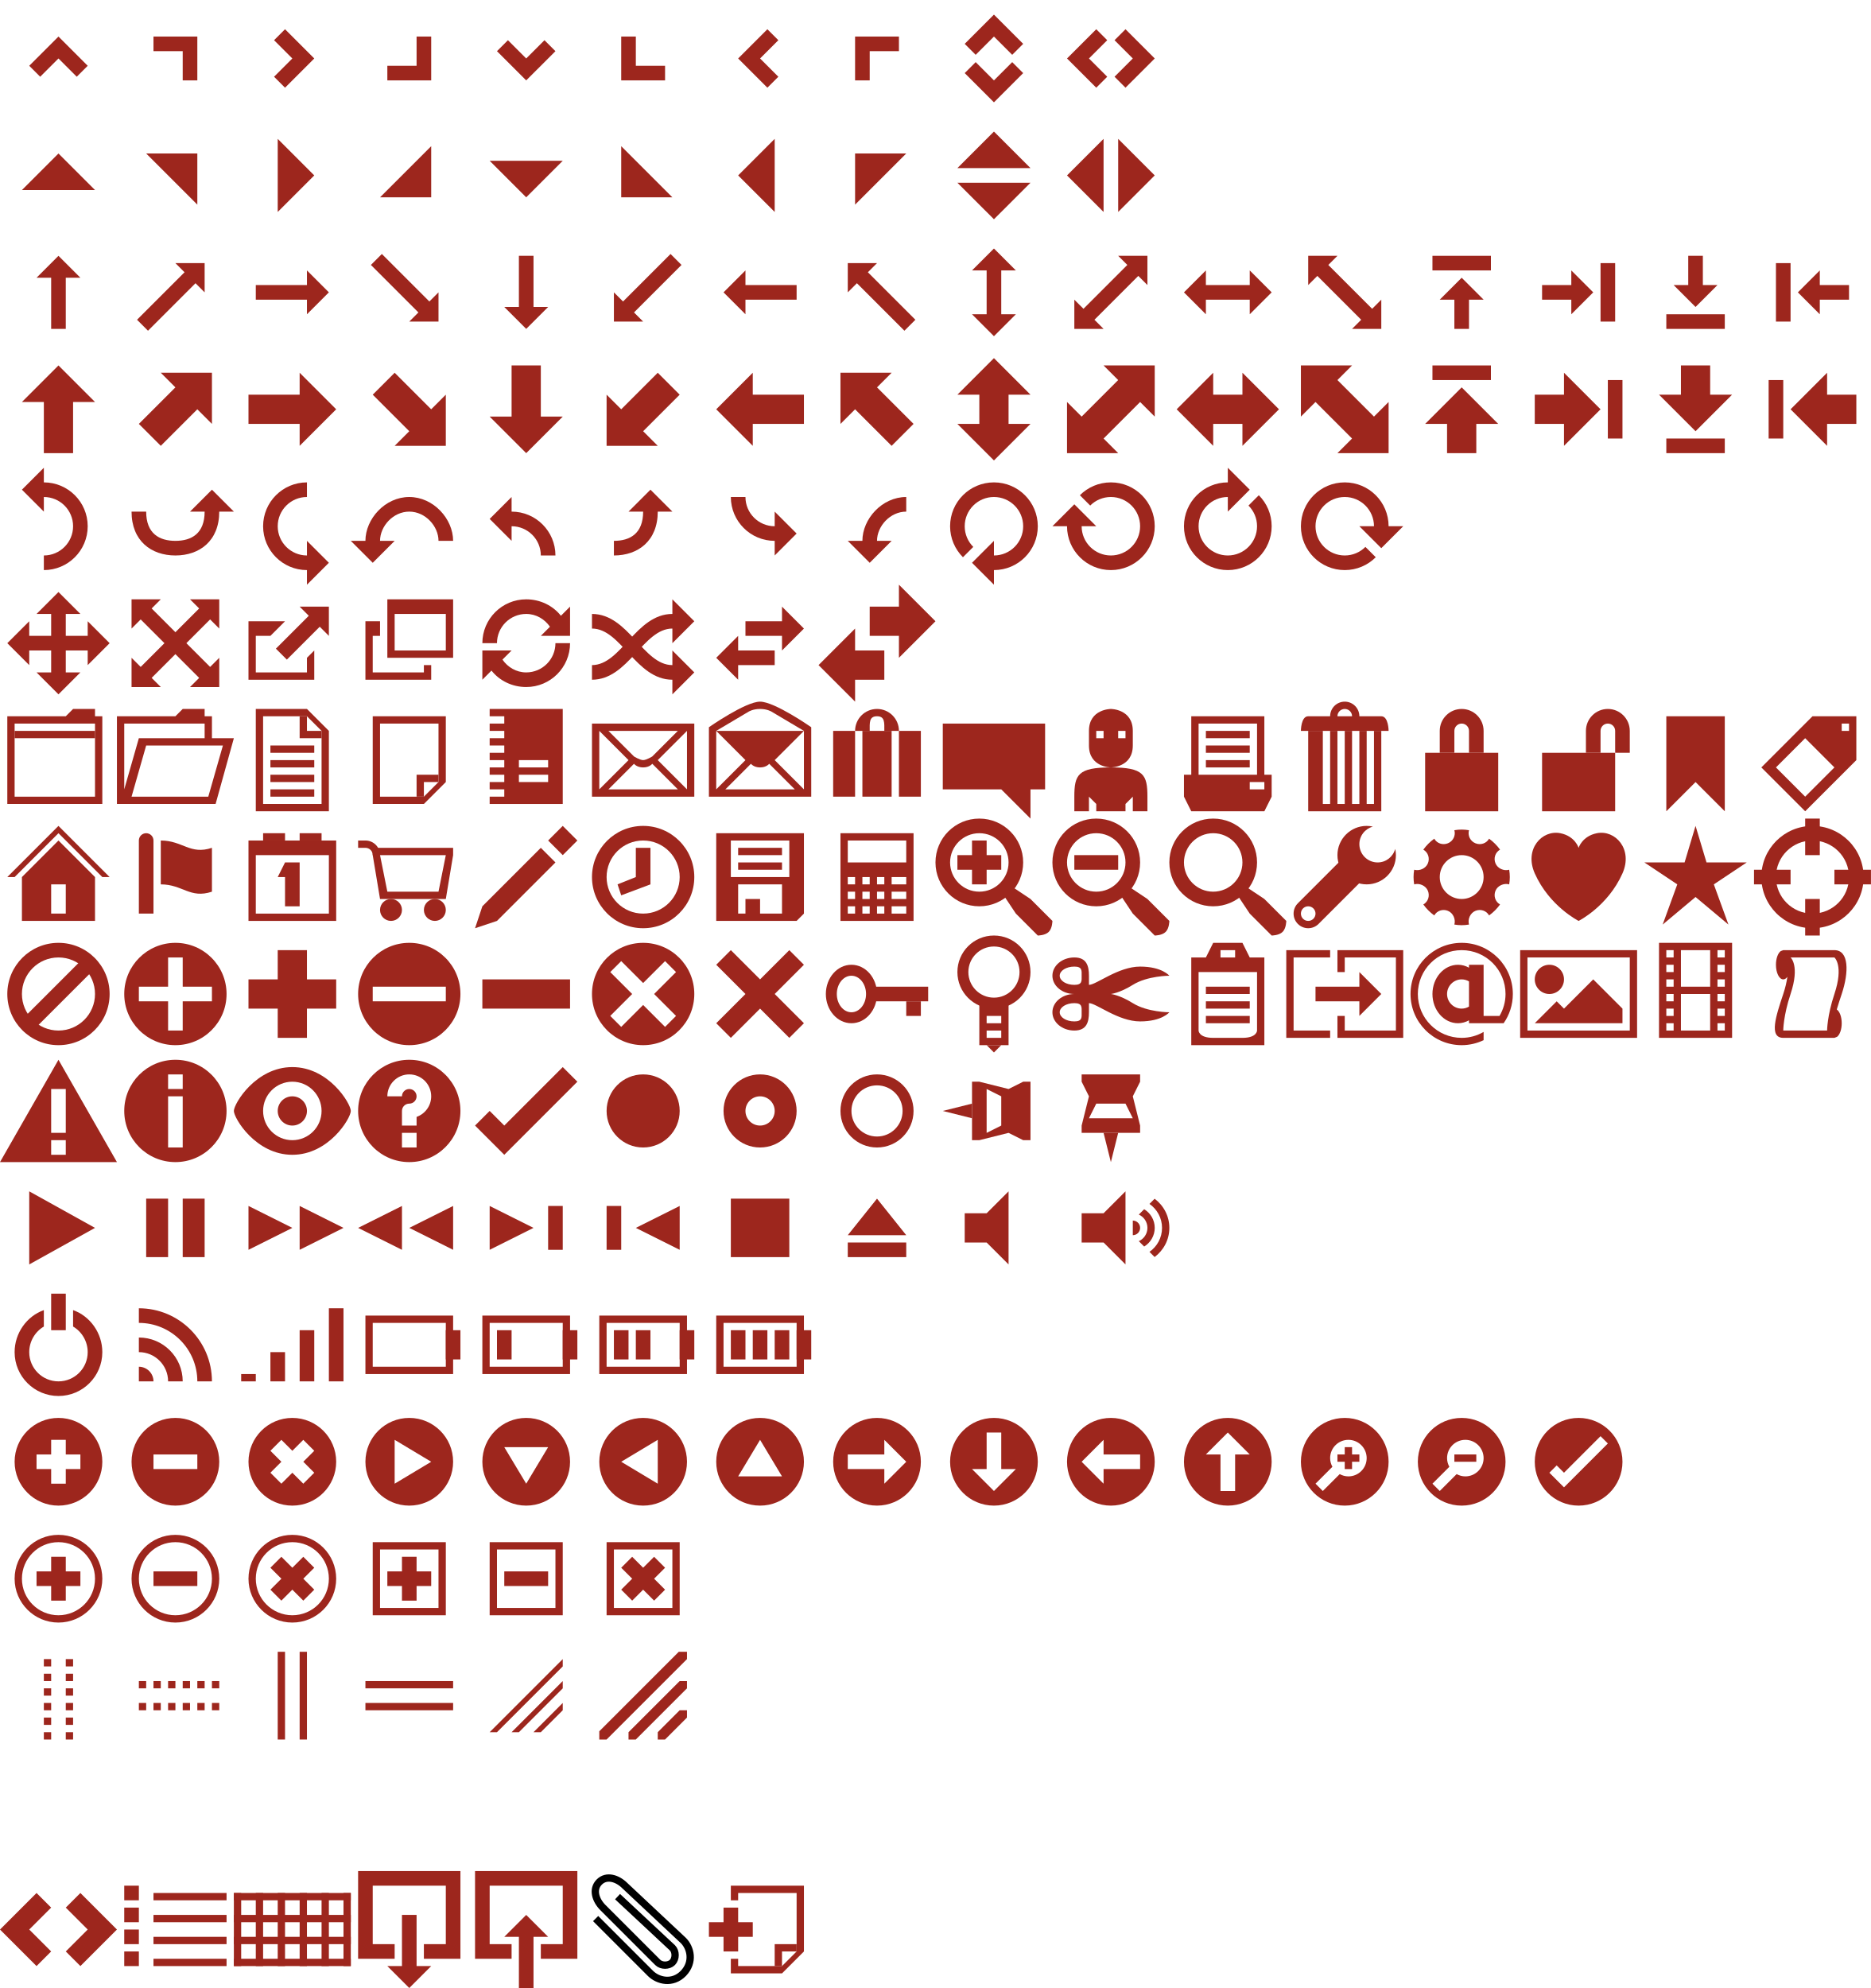
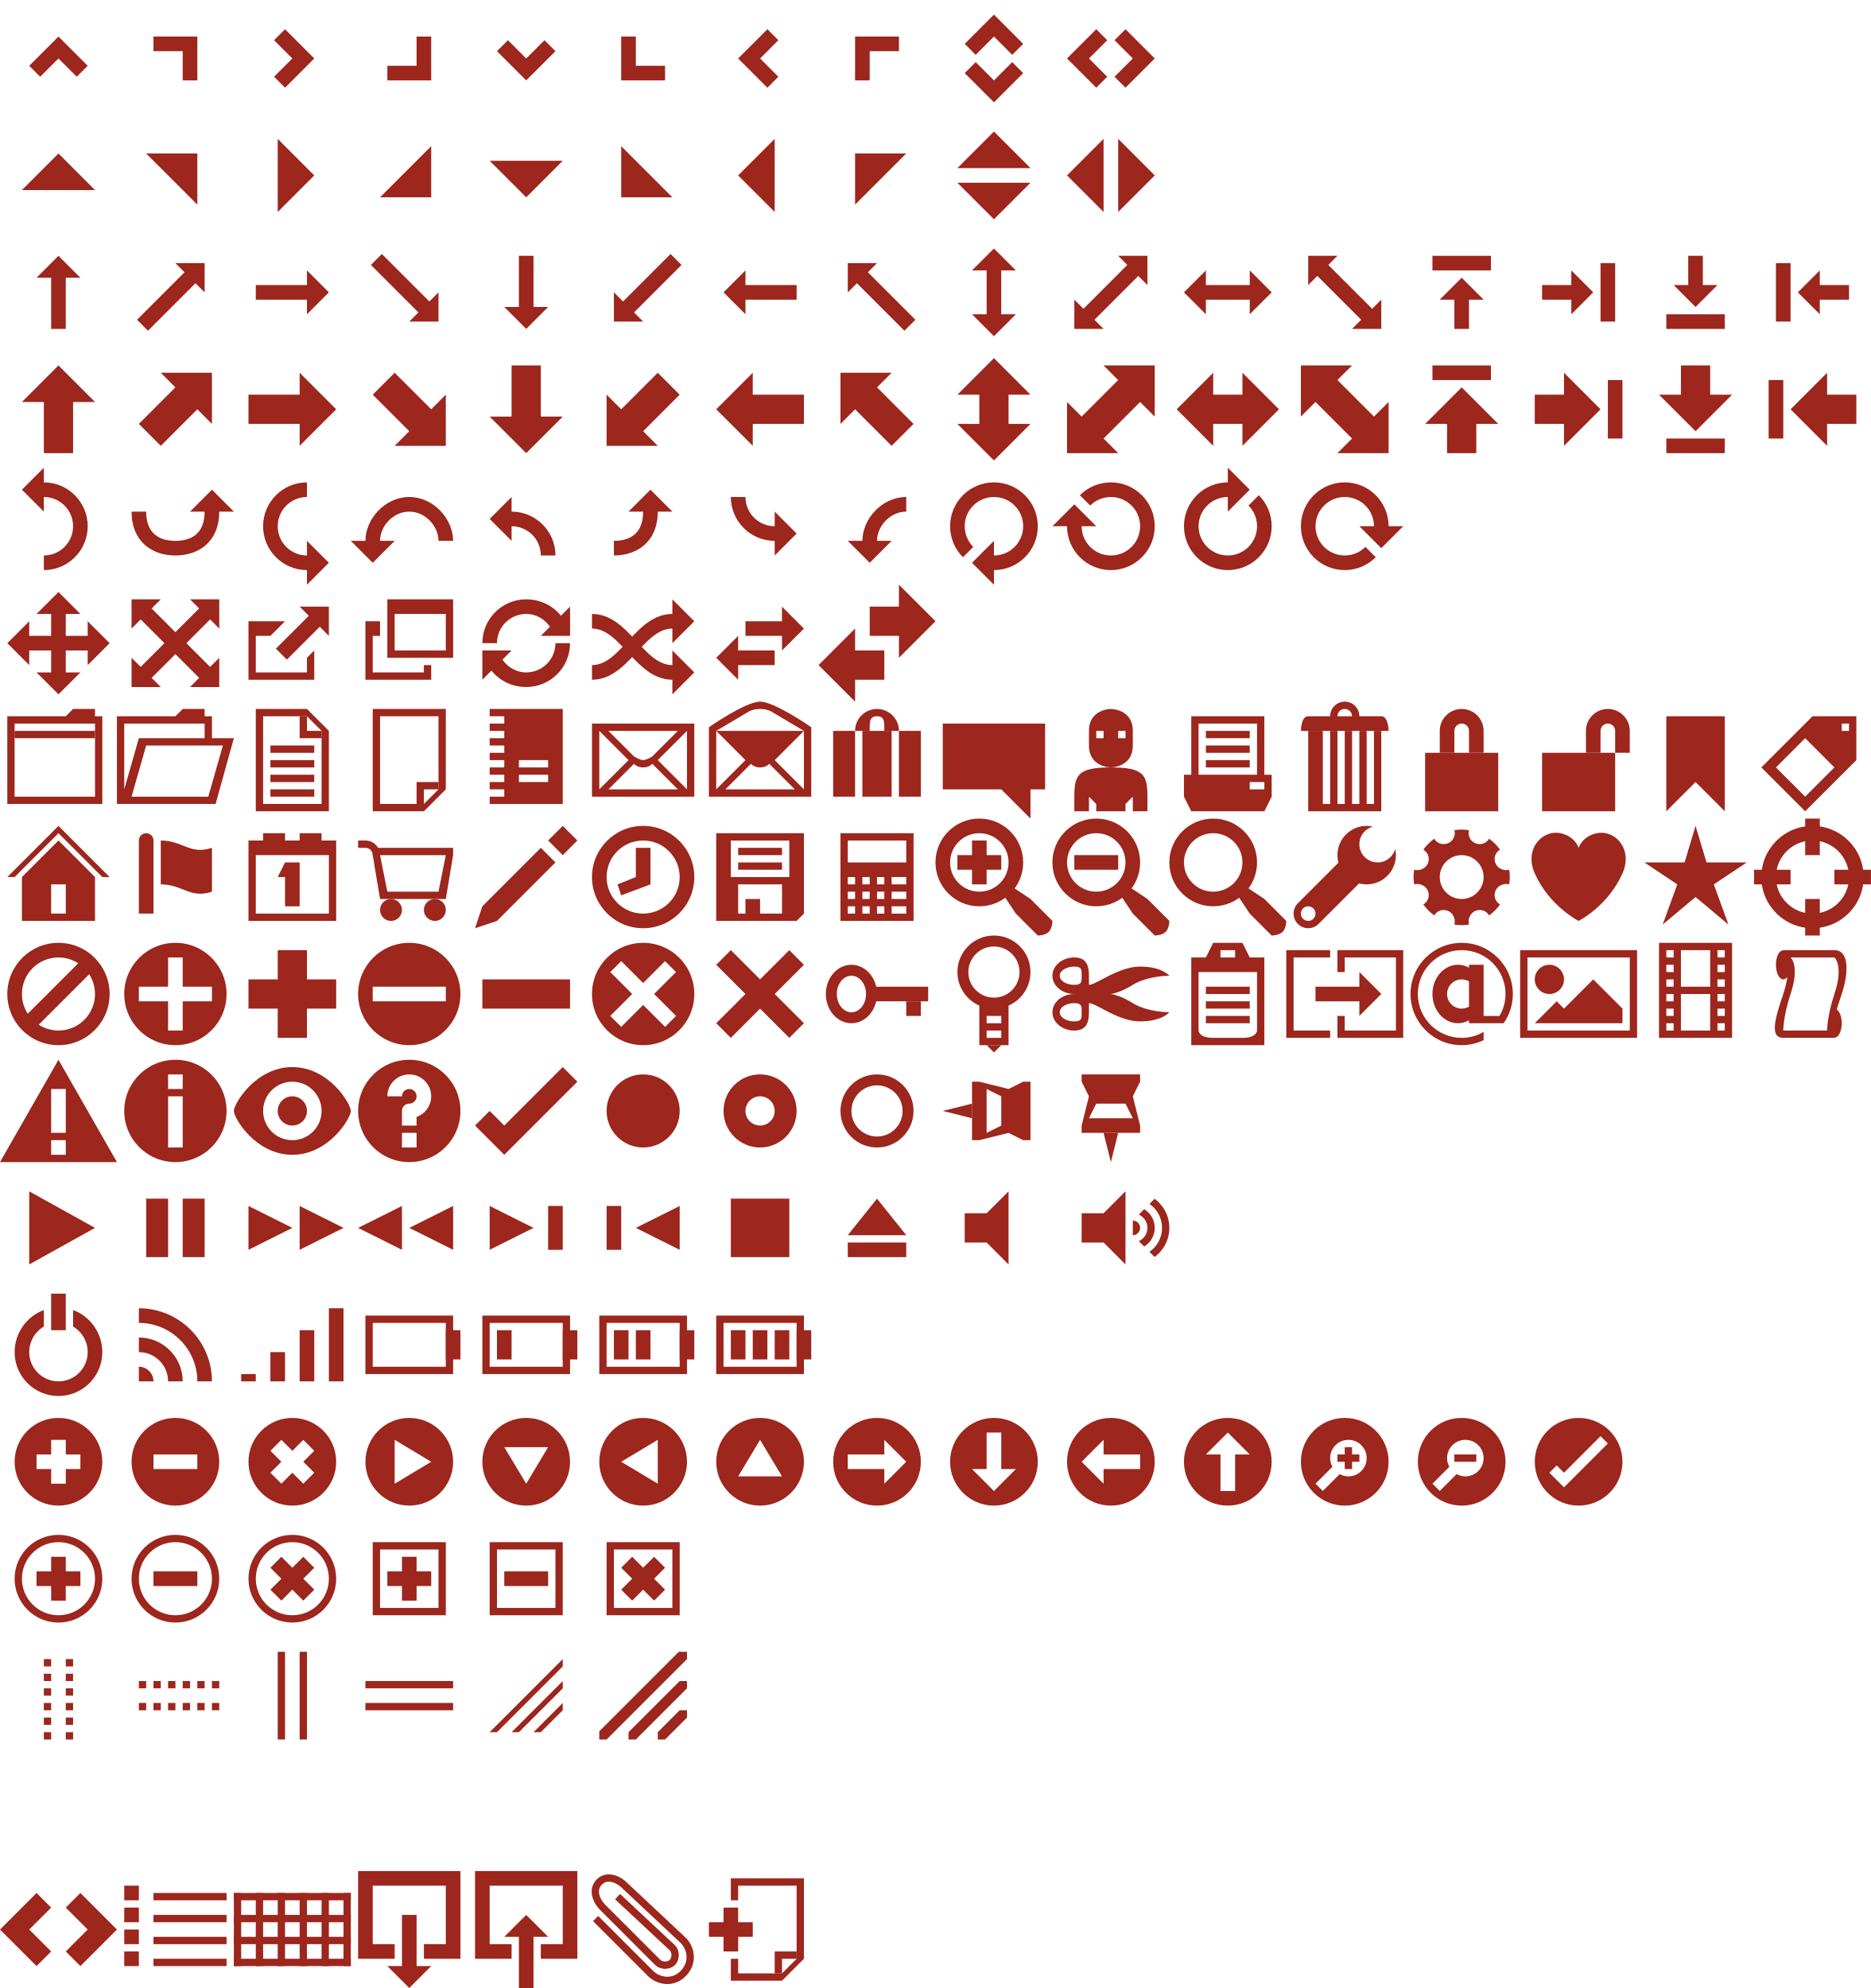
<svg xmlns="http://www.w3.org/2000/svg" version="1.1" baseProfile="full" x="0px" y="0px" width="256px" height="272px" viewBox="0 0 256 272" enable-background="new 0 0 256 272" xml:space="preserve">
  <style type="text/css">
	
	g { fill: #9d261d; }
	
</style>
  <g id="ui-icon-carat-1-n">
    <polygon points="12,9 8,5 4,9 5.5,10.5 8,8 10.5,10.5" />
  </g>
  <g id="ui-icon-carat-1-ne">
    <polygon points="21,5 21,7 25,7 25,11 27,11 27,5" />
  </g>
  <g id="ui-icon-carat-1-e">
    <polygon points="39,12 43,8 39,4 37.5,5.5 40,8 37.5,10.5" />
  </g>
  <g id="ui-icon-carat-1-se">
    <polygon points="57,5 57,9 53,9 53,11 59,11 59,5" />
  </g>
  <g id="ui-icon-carat-1-s">
    <polygon points="68,7 72,11 76,7 74.5,5.5 72,8 69.5,5.5" />
  </g>
  <g id="ui-icon-carat-1-sw">
    <polygon points="87,9 87,5 85,5 85,11 91,11 91,9" />
  </g>
  <g id="ui-icon-carat-1-w">
    <polygon points="105,4 101,8 105,12 106.5,10.5 104,8 106.5,5.5" />
  </g>
  <g id="ui-icon-carat-1-nw">
    <polygon points="123,5 117,5 117,11 119,11 119,7 123,7" />
  </g>
  <g id="ui-icon-carat-2-n-s">
    <polygon points="132,10 136,14 140,10 138.5,8.5 136,11 133.5,8.5" />
    <polygon points="140,6 136,2 132,6 133.5,7.5 136,5 138.5,7.5" />
  </g>
  <g id="ui-icon-carat-2-e-w">
    <polygon points="154,12 158,8 154,4 152.5,5.5 155,8 152.5,10.5" />
    <polygon points="150,4 146,8 150,12 151.5,10.5 149,8 151.5,5.5" />
  </g>
  <g id="ui-icon-triangle-1-n">
    <polygon points="13,26 8,21 3,26" />
  </g>
  <g id="ui-icon-triangle-1-ne">
    <polygon points="27,28 27,21 20,21" />
  </g>
  <g id="ui-icon-triangle-1-e">
    <polygon points="38,29 43,24 38,19" />
  </g>
  <g id="ui-icon-triangle-1-se">
    <polygon points="52,27 59,27 59,20" />
  </g>
  <g id="ui-icon-triangle-1-s">
    <polygon points="67,22 72,27 77,22" />
  </g>
  <g id="ui-icon-triangle-1-sw">
    <polygon points="85,20 85,27 92,27" />
  </g>
  <g id="ui-icon-triangle-1-w">
    <polygon points="106,19 101,24 106,29" />
  </g>
  <g id="ui-icon-triangle-1-nw">
    <polygon points="124,21 117,21 117,28" />
  </g>
  <g id="ui-icon-triangle-2-n-s">
    <polygon points="131,25 136,30 141,25" />
    <polygon points="141,23 136,18 131,23" />
  </g>
  <g id="ui-icon-triangle-2-e-w">
    <polygon points="153,29 158,24 153,19" />
    <polygon points="151,19 146,24 151,29" />
  </g>
  <g id="ui-icon-arrow-1-n">
    <polygon points="8,35 5,38 7,38 7,45 9,45 9,38 11,38" />
  </g>
  <g id="ui-icon-arrow-1-ne">
    <polygon points="28,36 24,36 25.25,37.25 18.75,43.75 20.25,45.25 26.75,38.75 28,40" />
  </g>
  <g id="ui-icon-arrow-1-e">
    <polygon points="45,40 42,37 42,39 35,39 35,41 42,41 42,43" />
  </g>
  <g id="ui-icon-arrow-1-se">
    <polygon points="60,44 60,40 58.75,41.25 52.25,34.75 50.75,36.25 57.25,42.75 56,44" />
  </g>
  <g id="ui-icon-arrow-1-s">
    <polygon points="72,45 75,42 73,42 73,35 71,35 71,42 69,42" />
  </g>
  <g id="ui-icon-arrow-1-sw">
    <polygon points="84,44 88,44 86.75,42.75 93.25,36.25 91.75,34.75 85.25,41.25 84,40" />
  </g>
  <g id="ui-icon-arrow-1-w">
    <polygon points="99,40 102,43 102,41 109,41 109,39 102,39 102,37" />
  </g>
  <g id="ui-icon-arrow-1-nw">
    <polygon points="116,36 116,40 117.25,38.75 123.75,45.25 125.25,43.75 118.75,37.25 120,36" />
  </g>
  <g id="ui-icon-arrow-2-n-s">
    <polygon points="137,37 139,37 136,34 133,37 135,37 135,43 133,43 136,46 139,43 137,43" />
  </g>
  <g id="ui-icon-arrow-2-ne-sw">
    <polygon points="153,35 154.25,36.25 148.25,42.25 147,41 147,45 151,45 149.75,43.75 155.75,37.75 157,39 157,35" />
  </g>
  <g id="ui-icon-arrow-2-e-w">
    <polygon points="165,39 165,37 162,40 165,43 165,41 171,41 171,43 174,40 171,37 171,39" />
  </g>
  <g id="ui-icon-arrow-2-se-nw">
    <polygon points="187.75,42.25 181.75,36.25 183,35 179,35 179,39 180.25,37.75 186.25,43.75 185,45 189,45 189,41" />
  </g>
  <g id="ui-icon-arrowstop-1-n">
    <rect x="196" y="35" width="8" height="2" />
    <polygon points="200,38 197,41 199,41 199,45 201,45 201,41 203,41" />
  </g>
  <g id="ui-icon-arrowstop-1-e">
    <rect x="219" y="36" width="2" height="8" />
    <polygon points="218,40 215,37 215,39 211,39 211,41 215,41 215,43" />
  </g>
  <g id="ui-icon-arrowstop-1-s">
    <rect x="228" y="43" width="8" height="2" />
    <polygon points="232,42 235,39 233,39 233,35 231,35 231,39 229,39" />
  </g>
  <g id="ui-icon-arrowstop-1-w">
    <rect x="243" y="36" width="2" height="8" />
    <polygon points="246,40 249,43 249,41 253,41 253,39 249,39 249,37" />
  </g>
  <g id="ui-icon-arrowthick-1-n">
    <polygon points="8,50 3,55 6,55 6,62 10,62 10,55 13,55" />
  </g>
  <g id="ui-icon-arrowthick-1-ne">
    <polygon points="29,51 22,51 24,53 19,58 22,61 27,56 29,58" />
  </g>
  <g id="ui-icon-arrowthick-1-e">
    <polygon points="46,56 41,51 41,54 34,54 34,58 41,58 41,61" />
  </g>
  <g id="ui-icon-arrowthick-1-se">
    <polygon points="61,61 61,54 59,56 54,51 51,54 56,59 54,61" />
  </g>
  <g id="ui-icon-arrowthick-1-s">
    <polygon points="72,62 77,57 74,57 74,50 70,50 70,57 67,57" />
  </g>
  <g id="ui-icon-arrowthick-1-sw">
    <polygon points="83,61 83,54 85,56 90,51 93,54 88,59 90,61" />
  </g>
  <g id="ui-icon-arrowthick-1-w">
    <polygon points="98,56 103,61 103,58 110,58 110,54 103,54 103,51" />
  </g>
  <g id="ui-icon-arrowthick-1-nw">
    <polygon points="115,51 115,58 117,56 122,61 125,58 120,53 122,51" />
  </g>
  <g id="ui-icon-arrowthick-2-n-s">
    <polygon points="138,54 141,54 136,49 131,54 134,54 134,58 131,58 136,63 141,58 138,58" />
  </g>
  <g id="ui-icon-arrowthick-2-ne-sw">
    <polygon points="151,50 153,52 148,57 146,55 146,62 153,62 151,60 156,55 158,57 158,50" />
  </g>
  <g id="ui-icon-arrowthick-2-e-w">
    <polygon points="166,54 166,51 161,56 166,61 166,58 170,58 170,61 175,56 170,51 170,54" />
  </g>
  <g id="ui-icon-arrowthick-2-se-nw">
    <polygon points="178,57 180,55 185,60 183,62 190,62 190,55 188,57 183,52 185,50 178,50" />
  </g>
  <g id="ui-icon-arrowthickstop-1-n">
    <rect x="196" y="50" width="8" height="2" />
    <polygon points="200,53 195,58 198,58 198,62 202,62 202,58 205,58" />
  </g>
  <g id="ui-icon-arrowthickstop-1-e">
    <rect x="220" y="52" width="2" height="8" />
    <polygon points="219,56 214,51 214,54 210,54 210,58 214,58 214,61" />
  </g>
  <g id="ui-icon-arrowthickstop-1-s">
    <rect x="228" y="60" width="8" height="2" />
    <polygon points="232,59 237,54 234,54 234,50 230,50 230,54 227,54" />
  </g>
  <g id="ui-icon-arrowthickstop-1-w">
    <rect x="242" y="52" width="2" height="8" />
    <polygon points="245,56 250,61 250,58 254,58 254,54 250,54 250,51" />
  </g>
  <g id="ui-icon-arrowreturnthick-1-w">
    <path d="M6,76c2.209,0,4-1.791,4-4s-1.791-4-4-4v2l-3-3l3-3v2c3.313,0,6,2.687,6,6s-2.687,6-6,6V76z" />
  </g>
  <g id="ui-icon-arrowreturnthick-1-n">
    <path d="M20,70c0,3,1.791,4,4,4s4-1,4-4h-2l3-3l3,3h-2c0,4-2.687,6-6,6s-6-2-6-6H20z" />
  </g>
  <g id="ui-icon-arrowreturnthick-1-e">
    <path d="M42,68c-2.209,0-4,1.791-4,4s1.791,4,4,4v-2l3,3l-3,3v-2c-3.313,0-6-2.687-6-6s2.687-6,6-6V68z" />
  </g>
  <g id="ui-icon-arrowreturnthick-1-s">
    <path d="M60,74c0-2-1.791-4-4-4s-4,2-4,4h2l-3,3l-3-3h2c0-3,2.687-6,6-6s6,3,6,6H60z" />
  </g>
  <g id="ui-icon-arrowreturn-1-w">
    <path d="M74,76c0-2.209-1.791-4-4-4v2l-3-3l3-3v2c3.313,0,6,2.687,6,6H74z" />
  </g>
  <g id="ui-icon-arrowreturn-1-n">
    <path d="M84,74c2.209,0,4-1,4-4h-2l3-3l3,3h-2c0,4-2.687,6-6,6V74z" />
  </g>
  <g id="ui-icon-arrowreturn-1-e">
    <path d="M102,68c0,2.209,1.791,4,4,4v-2l3,3l-3,3v-2c-3.313,0-6-2.687-6-6H102z" />
  </g>
  <g id="ui-icon-arrowreturn-1-s">
    <path d="M124,70c-2.209,0-4,2-4,4h2l-3,3l-3-3h2c0-3,2.687-6,6-6V70z" />
  </g>
  <g id="ui-icon-arrowrefresh-1-w">
    <path d="M131.758,76.242l1.414-1.414C132.447,74.104,132,73.104,132,72c0-2.209,1.791-4,4-4s4,1.791,4,4s-1.791,4-4,4v-2l-3,3l3,3v-2c3.313,0,6-2.687,6-6s-2.687-6-6-6s-6,2.687-6,6C130,73.656,130.672,75.156,131.758,76.242z" />
  </g>
  <g id="ui-icon-arrowrefresh-1-n">
    <path d="M147.758,67.758l1.414,1.414C149.896,68.447,150.896,68,152,68c2.209,0,4,1.791,4,4s-1.791,4-4,4s-4-1.791-4-4h2l-3-3l-3,3h2c0,3.313,2.687,6,6,6s6-2.687,6-6s-2.687-6-6-6C150.344,66,148.844,66.672,147.758,67.758z" />
  </g>
  <g id="ui-icon-arrowrefresh-1-e">
    <path d="M172.242,67.758l-1.414,1.414C171.553,69.896,172,70.896,172,72c0,2.209-1.791,4-4,4s-4-1.791-4-4s1.791-4,4-4v2l3-3l-3-3v2c-3.313,0-6,2.687-6,6s2.687,6,6,6s6-2.687,6-6C174,70.344,173.328,68.844,172.242,67.758z" />
  </g>
  <g id="ui-icon-arrowrefresh-1-s">
    <path d="M188.242,76.242l-1.414-1.414C186.104,75.553,185.104,76,184,76c-2.209,0-4-1.791-4-4s1.791-4,4-4s4,1.791,4,4h-2l3,3l3-3h-2c0-3.313-2.687-6-6-6s-6,2.687-6,6s2.687,6,6,6C185.656,78,187.156,77.328,188.242,76.242z" />
  </g>
  <g id="ui-icon-arrow-4">
    <polygon points="4,87 4,85 1,88 4,91 4,89 12,89 12,91 15,88 12,85 12,87" />
    <polygon points="9,84 11,84 8,81 5,84 7,84 7,92 5,92 8,95 11,92 9,92" />
  </g>
  <g id="ui-icon-arrow-4-diag">
    <polygon points="28.75,91.25 20.75,83.25 22,82 18,82 18,86 19.25,84.75 27.25,92.75 26,94 30,94 30,90" />
    <polygon points="26,82 27.25,83.25 19.25,91.25 18,90 18,94 22,94 20.75,92.75 28.75,84.75 30,86 30,82" />
  </g>
  <g id="ui-icon-extlink">
    <polygon points="42,92 35,92 35,87 37,87 39,85 34,85 34,93 43,93 43,89 42,90" />
    <polygon points="45,83 41,83 42.25,84.25 37.75,88.75 39.25,90.25 43.75,85.75 45,87" />
  </g>
  <g id="ui-icon-newwin">
    <path d="M62,90h-9v-8h9V90z M61,84h-7v5h7V84z" />
    <polygon points="58,92 51,92 51,87 52,87 52,85 50,85 50,93 59,93 59,91 58,91" />
  </g>
  <g id="ui-icon-refresh">
    <path d="M76.75,84.25C75.651,82.857,73.912,82,72,82c-3.313,0-6,2.687-6,6h2c0-2.209,1.791-4,4-4c1.36,0,2.527,0.713,3.25,1.75L74,87h4v-4L76.75,84.25z" />
    <path d="M76,88c0,2.209-1.791,4-4,4c-1.36,0-2.527-0.713-3.25-1.75L70,89h-4v4l1.25-1.25C68.349,93.143,70.088,94,72,94c3.313,0,6-2.687,6-6H76z" />
  </g>
  <g id="ui-icon-shuffle">
    <path d="M95,85l-3-3v2c-5,0-7,7-11,7v2c5,0,7-7,11-7v2L95,85z" />
    <path d="M95,92l-3-3v2c-4,0-6-7-11-7v2c4,0,6,7,11,7v2L95,92z" />
  </g>
  <g id="ui-icon-transfer-e-w">
    <polygon points="98,90 101,93 101,91 106,91 106,89 101,89 101,87" />
    <polygon points="110,86 107,83 107,85 102,85 102,87 107,87 107,89" />
  </g>
  <g id="ui-icon-transferthick-e-w">
    <polygon points="112,91 117,96 117,93 121,93 121,89 117,89 117,86" />
    <polygon points="128,85 123,80 123,83 119,83 119,87 123,87 123,90" />
  </g>
  <g id="ui-icon-folder-collapsed">
    <path d="M14,98h-1v-1h-3l-1,1H1v12h13V98z M2,99h11v10H2V99z" />
    <rect x="2" y="100" width="11" height="1" />
  </g>
  <g id="ui-icon-folder-open">
    <path d="M29,101v-3h-1v-1h-3l-1,1h-8v12h13.5l2.5-9H29z M17,99h11v2h-9l-2,7V99z M28.5,109H18l2-7h10.5L28.5,109z" />
  </g>
  <g id="ui-icon-document">
    <rect x="37" y="108" width="6" height="1" />
    <rect x="37" y="106" width="6" height="1" />
    <rect x="37" y="104" width="6" height="1" />
    <rect x="37" y="102" width="6" height="1" />
    <polygon points="42,100 42,98 41,98 41,101 44,101 44,100" />
    <path d="M45,100v11H35V97h7L45,100z M42,98h-6v12h8v-10L42,98z" />
  </g>
  <g id="ui-icon-document-b">
-     <path d="M58,110h-7V98h10v9L58,110z M60,107v-8h-8v10h6L60,107z" />
-     <polygon points="58,107 58,109 57,109 57,106 60,106 60,107" />
+     <path d="M58,111h-7V97h10v11L58,111z M60,108V98h-8v12h6L60,108z" />
+     <polygon points="58,108 58,110 57,110 57,107 60,107 60,108" />
  </g>
  <g id="ui-icon-note">
    <path d="M77,97v13h-8h-2v-1h2v-1h-2v-1h2v-1h-2v-1h2v-1h-2v-1h2v-1h-2v-1h2v-1h-2v-1h2v-1h-2v-1h2H77z M75,106h-4v1h4V106z M75,104h-4v1h4V104z" />
  </g>
  <g id="ui-icon-mail-closed">
    <path d="M81,99h14v10H81V99z M88,105c-0.875,0-1.25-0.5-1.25-0.5l-3.5,3.5h9.5l-3.5-3.5C89.25,104.5,88.875,105,88,105z M82,108l4-4l-4-4V108z M94,108v-8l-4,4L94,108z M89.25,103.5l3.5-3.5h-9.5l3.5,3.5c0,0,0.812,0.5,1.25,0.5S89.25,103.5,89.25,103.5z" />
  </g>
  <g id="ui-icon-mail-open">
    <path d="M111,99.5v9.5H97v-9.5c0,0,5-3.5,7-3.5S111,99.5,111,99.5z M104,105c-0.875,0-1.25-0.5-1.25-0.5l-3.5,3.5h9.5l-3.5-3.5C105.25,104.5,104.875,105,104,105z M102,104l-4-4v8L102,104z M106,104l4,4v-8L106,104z M104,97c-1,0-1.578,0.375-1.578,0.375L98,100h12l-4.422-2.625C105.578,97.375,105,97,104,97z" />
  </g>
  <g id="ui-icon-suitcase">
    <rect x="114" y="100" width="3" height="9" />
    <rect x="118" y="100" width="4" height="9" />
    <rect x="123" y="100" width="3" height="9" />
    <path d="M119,100c0-1.104-0.104-2,1-2s1,0.896,1,2h2c0-1.657-1.343-3-3-3s-3,1.343-3,3H119z" />
  </g>
  <g id="ui-icon-comment">
    <polygon points="143,99 129,99 129,108 137,108 141,112 141,108 143,108" />
  </g>
  <g id="ui-icon-person">
    <path d="M149,102v-2c0-3,3-3,3-3s3,0,3,3v2c0,3-3,3-3,3S149,105,149,102z M151,100h-1v1h1V100z M154,100h-1v1h1V100z" />
    <path d="M155,109v2h2v-2c0-3-0.5-4-5-4s-5,1-5,4v2h2v-2l1,1v1h4v-1L155,109z" />
  </g>
  <g id="ui-icon-print">
    <path d="M174,106v3l-1,2h-10l-1-2v-3h1v-8h10v8H174z M173,107h-2v1h2V107z M172,99h-8v7h8V99z" />
    <rect x="165" y="100" width="6" height="1" />
    <rect x="165" y="102" width="6" height="1" />
    <rect x="165" y="104" width="6" height="1" />
  </g>
  <g id="ui-icon-trash">
    <polygon points="188,100 188,110 187,110 187,100 186,100 186,110 185,110 185,100 184,100 184,110 183,110 183,100 182,100 182,110 181,110 181,100 179,100 179,111 189,111 189,100" />
    <path d="M189,98h-3c0-1.104-0.896-2-2-2s-2,0.896-2,2h-3c-1,0-1,2-1,2h12C190,100,190,98,189,98z M184,97c0.553,0,1,0.447,1,1h-2C183,97.447,183.447,97,184,97z" />
  </g>
  <g id="ui-icon-locked">
    <rect x="195" y="103" width="10" height="8" />
    <path d="M203,100c0-1.657-1.343-3-3-3s-3,1.343-3,3v3h2v-3c0-0.553,0.447-1,1-1s1,0.447,1,1v3h2V100z" />
  </g>
  <g id="ui-icon-unlocked">
    <rect x="211" y="103" width="10" height="8" />
    <path d="M223,100c0-1.657-1.343-3-3-3s-3,1.343-3,3v3h2v-3c0-0.553,0.447-1,1-1s1,0.447,1,1v3h2V100z" />
  </g>
  <g id="ui-icon-bookmark">
    <polygon points="236,111 232,107 228,111 228,98 236,98" />
  </g>
  <g id="ui-icon-tag">
    <path d="M247,111l-6-6l7-7h6v6L247,111z M252,100h1v-1h-1V100z M243,105l4,4l4-4l-4-4L243,105z" />
  </g>
  <g id="ui-icon-home">
    <path d="M13,126H3v-6l5-5l5,5V126z M9,121H7v4h2V121z" />
    <polygon points="8,114 2,120 1,120 8,113 15,120 14,120" />
  </g>
  <g id="ui-icon-flag">
    <path d="M29,122v-6c-3,1-4-1-7-1v6C25,121,26,123,29,122z" />
    <path d="M20,114c-0.552,0-1,0.447-1,1v10h2v-10C21,114.447,20.552,114,20,114z" />
  </g>
  <g id="ui-icon-calendar">
    <rect x="36" y="114" width="3" height="1" />
    <rect x="41" y="114" width="3" height="1" />
    <path d="M46,126H34v-11h12V126z M35,125h10v-8H35V125z" />
    <polygon points="39,118 38,120 39,120 39,124 41,124 41,118" />
  </g>
  <g id="ui-icon-cart">
    <circle cx="53.5" cy="124.5" r="1.5" />
    <circle cx="59.5" cy="124.5" r="1.5" />
    <path d="M50,115h-1v1h1c0.553,0,1,0.447,1,1h1C52,115.896,51.104,115,50,115z" />
    <path d="M61,123h-9l-1-6v-1h11v1L61,123z M52,117l1,5h7l1-5H52z" />
  </g>
  <g id="ui-icon-pencil">
    <polygon points="68,126 65,127 66,124 74,116 76,118" />
    <polygon points="75,115 77,113 79,115 77,117" />
  </g>
  <g id="ui-icon-clock">
    <polygon points="87,120 87,116 89,116 89,121 85,122.5 84.5,121" />
    <path d="M81,120c0-3.866,3.134-7,7-7s7,3.134,7,7s-3.134,7-7,7S81,123.866,81,120z M88,125c2.762,0,5-2.238,5-5s-2.238-5-5-5s-5,2.238-5,5S85.238,125,88,125z" />
  </g>
  <g id="ui-icon-disk">
    <path d="M110,125l-1,1H98v-12h12V125z M101,121v4h1v-2h2v2h3v-4H101z M108,115h-8v5h8V115z" />
    <rect x="101" y="116" width="6" height="1" />
    <rect x="101" y="118" width="6" height="1" />
  </g>
  <g id="ui-icon-calculator">
    <path d="M125,126h-10v-12h10V126z M124,115h-8v3h8V115z M117,120h-1v1h1V120z M117,122h-1v1h1V122z M117,124h-1v1h1V124z M119,120h-1v1h1V120z M119,122h-1v1h1V122z M119,124h-1v1h1V124z M121,120h-1v1h1V120z M121,122h-1v1h1V122z M121,124h-1v1h1V124z M124,120h-2v1h2V120z M124,122h-2v1h2V122z M124,124h-2v1h2V124z" />
  </g>
  <g id="ui-icon-zoomin">
    <path d="M128,118c0-3.313,2.686-6,6-6c3.312,0,6,2.687,6,6s-2.688,6-6,6C130.686,124,128,121.313,128,118z M134,122c2.209,0,4-1.791,4-4s-1.791-4-4-4s-4,1.791-4,4S131.791,122,134,122z" />
    <path d="M137,122l1-1l3,2l3,3c0,0,0,1-0.5,1.5S142,128,142,128l-3-3L137,122z" />
    <rect x="131" y="117" width="6" height="2" />
    <rect x="133" y="115" width="2" height="6" />
  </g>
  <g id="ui-icon-zoomout">
    <path d="M144,118c0-3.313,2.686-6,6-6c3.312,0,6,2.687,6,6s-2.688,6-6,6C146.686,124,144,121.313,144,118z M150,122c2.209,0,4-1.791,4-4s-1.791-4-4-4s-4,1.791-4,4S147.791,122,150,122z" />
    <path d="M153,122l1-1l3,2l3,3c0,0,0,1-0.5,1.5S158,128,158,128l-3-3L153,122z" />
    <rect x="147" y="117" width="6" height="2" />
  </g>
  <g id="ui-icon-search">
    <path d="M160,118c0-3.313,2.686-6,6-6c3.312,0,6,2.687,6,6s-2.688,6-6,6C162.686,124,160,121.313,160,118z M166,122c2.209,0,4-1.791,4-4s-1.791-4-4-4s-4,1.791-4,4S163.791,122,166,122z" />
    <path d="M169,122l1-1l3,2l3,3c0,0,0,1-0.5,1.5S174,128,174,128l-3-3L169,122z" />
  </g>
  <g id="ui-icon-wrench">
    <path d="M188.5,118c-1.381,0-2.5-1.119-2.5-2.5c0-1.155,0.787-2.117,1.852-2.404c-0.274-0.06-0.559-0.096-0.852-0.096c-2.209,0-4,1.791-4,4s1.791,4,4,4s4-1.791,4-4c0-0.293-0.036-0.577-0.096-0.852C190.617,117.213,189.655,118,188.5,118z" />
    <path d="M186.414,120.414l-6,6c-0.78,0.781-2.048,0.781-2.828,0c-0.781-0.781-0.781-2.048-0.001-2.828l6.001-6L186.414,120.414z M179,126c0.553,0,1-0.447,1-1s-0.447-1-1-1s-1,0.447-1,1S178.447,126,179,126z" />
  </g>
  <g id="ui-icon-gear">
    <path d="M206.5,119c0.115,0.707,0.113,1.313,0,2c-0.721-0.202-1.581,0.165-1.875,0.875c-0.293,0.709-0.027,1.509,0.625,1.875c-0.405,0.565-0.918,1.083-1.5,1.5c-0.366-0.653-1.166-0.919-1.875-0.625c-0.711,0.294-1.078,1.153-0.875,1.875c-0.707,0.116-1.312,0.112-2,0c0.203-0.722-0.165-1.581-0.875-1.875c-0.709-0.294-1.508-0.028-1.875,0.625c-0.564-0.405-1.082-0.918-1.5-1.5c0.654-0.366,0.918-1.166,0.625-1.875c-0.295-0.71-1.152-1.078-1.875-0.875c-0.115-0.706-0.113-1.313,0-2c0.721,0.203,1.581-0.166,1.875-0.875s0.028-1.508-0.625-1.875c0.405-0.565,0.918-1.083,1.5-1.5c0.365,0.653,1.166,0.919,1.875,0.625c0.711-0.294,1.078-1.063,0.875-1.785c0.707-0.116,1.312-0.111,2,0.001c-0.203,0.722,0.166,1.491,0.875,1.784c0.71,0.293,1.508,0.028,1.875-0.625c0.564,0.405,1.082,0.919,1.5,1.5c-0.654,0.366-0.919,1.166-0.625,1.875C204.919,118.835,205.777,119.203,206.5,119z M200,123c1.656,0,3-1.344,3-3c0-1.657-1.344-3-3-3s-3,1.343-3,3C197,121.656,198.344,123,200,123z" />
  </g>
  <g id="ui-icon-heart">
    <path d="M218.5,114c2.5-0.5,4.979,2.174,3.5,5.5c-2,4.5-6,6.5-6,6.5s-4-2-6-6.5c-1.479-3.326,1-6,3.5-5.5c2.021,0.404,2.5,2,2.5,2S216.479,114.404,218.5,114z" />
  </g>
  <g id="ui-icon-star">
    <polygon points="232,113 233.5,118 239,118 234.5,121 236.5,126.5 232,122.73 227.5,126.5 229.5,121 225,118 230.5,118" />
  </g>
  <g id="ui-icon-link">
    <rect x="247" y="112" width="2" height="5" />
    <rect x="247" y="123" width="2" height="5" />
    <rect x="240" y="119" width="5" height="2" />
    <rect x="251" y="119" width="5" height="2" />
    <path d="M241,120c0-3.865,3.134-7,7-7s7,3.135,7,7c0,3.867-3.134,7-7,7S241,123.867,241,120z M248,125c2.762,0,5-2.238,5-5c0-2.761-2.238-5-5-5s-5,2.239-5,5C243,122.762,245.238,125,248,125z" />
  </g>
  <g id="ui-icon-cancel">
    <rect x="6.939" y="129.99" transform="matrix(0.7071 0.7071 -0.7071 0.7071 98.5097 34.1766)" width="2.121" height="12.021" />
    <path d="M1,136c0-3.866,3.134-7,7-7s7,3.134,7,7s-3.134,7-7,7S1,139.866,1,136z M8,141c2.762,0,5-2.238,5-5s-2.238-5-5-5s-5,2.238-5,5S5.238,141,8,141z" />
  </g>
  <g id="ui-icon-plus">
    <path d="M17,136c0-3.866,3.134-7,7-7s7,3.134,7,7s-3.134,7-7,7S17,139.866,17,136z M29,135h-4v-4h-2v4h-4v2h4v4h2v-4h4V135z" />
  </g>
  <g id="ui-icon-plusthick">
    <rect x="34" y="134" width="12" height="4" />
    <rect x="38" y="130" width="4" height="12" />
  </g>
  <g id="ui-icon-minus">
    <path d="M49,136c0-3.866,3.134-7,7-7s7,3.134,7,7s-3.134,7-7,7S49,139.866,49,136z M61,135H51v2h10V135z" />
  </g>
  <g id="ui-icon-minusthick">
    <rect x="66" y="134" width="12" height="4" />
  </g>
  <g id="ui-icon-close">
    <path d="M81,136c0-3.866,3.134-7,7-7s7,3.134,7,7s-3.134,7-7,7S81,139.866,81,136z M92.5,133l-1.5-1.5l-3,3l-3-3l-1.5,1.5l3,3l-3,3l1.5,1.5l3-3l3,3l1.5-1.5l-3-3L92.5,133z" />
  </g>
  <g id="ui-icon-closethick">
    <polygon points="110,132 108,130 104,134 100,130 98,132 102,136 98,140 100,142 104,138 108,142 110,140 106,136" />
  </g>
  <g id="ui-icon-key">
    <rect x="119" y="135" width="8" height="2" />
    <rect x="124" y="137" width="2" height="2" />
    <path d="M120,136c0,2.209-1.567,4-3.5,4s-3.5-1.791-3.5-4s1.567-4,3.5-4S120,133.791,120,136z M116.5,138.5c1.104,0,2-1.119,2-2.5s-0.896-2.5-2-2.5s-2,1.119-2,2.5S115.396,138.5,116.5,138.5z" />
  </g>
  <g id="ui-icon-lightbulb">
    <path d="M141,133c0,2.762-2.238,5-5,5s-5-2.238-5-5s2.238-5,5-5S141,130.238,141,133z M136,136.5c1.933,0,3.5-1.567,3.5-3.5s-1.567-3.5-3.5-3.5s-3.5,1.567-3.5,3.5S134.067,136.5,136,136.5z" />
    <polygon points="136,144 135,143 137,143" />
    <path d="M138,143h-4v-6h4V143z M137,139h-2v1h2V139z M137,141h-2v1h2V141z" />
  </g>
  <g id="ui-icon-scissors">
    <path d="M149,138.5c0,1.381-0.343,2.5-2,2.5s-3-1.119-3-2.5s1.343-2.5,3-2.5c-1.657,0-3-1.119-3-2.5s1.343-2.5,3-2.5s2,1.119,2,2.5v1.25c1,0,4-2.5,7-2.5s4,1.25,4,1.25s-3,0-5,1.25c-1.789,1.118-3,1.25-3,1.25s1.211,0.132,3,1.25c2,1.25,5,1.25,5,1.25s-1,1.25-4,1.25s-6-2.5-7-2.5V138.5z M147,134.75c1.104,0,1-0.559,1-1.25s0.104-1.25-1-1.25s-2,0.559-2,1.25S145.896,134.75,147,134.75z M147,139.75c1.104,0,1-0.559,1-1.25s0.104-1.25-1-1.25s-2,0.559-2,1.25S145.896,139.75,147,139.75z" />
  </g>
  <g id="ui-icon-clipboard">
    <path d="M173,131v12h-10v-12h2l1-2h4l1,2H173z M170,142c2,0,2-1,2-1v-8h-8v8c0,0,0,1,2,1H170z M169,130h-2v1h2V130z" />
    <rect x="165" y="135" width="6" height="1" />
    <rect x="165" y="137" width="6" height="1" />
    <rect x="165" y="139" width="6" height="1" />
  </g>
  <g id="ui-icon-copy">
    <polygon points="184,139 184,141 191,141 191,131 184,131 184,133 183,133 183,130 192,130 192,142 183,142 183,139" />
    <polygon points="182,131 182,130 176,130 176,142 182,142 182,141 177,141 177,131" />
    <polygon points="189,136 186,133 186,135 180,135 180,137 186,137 186,139" />
  </g>
  <g id="ui-icon-contact">
    <path d="M201,140v-0.399c-0.456,0.249-0.961,0.399-1.5,0.399c-1.934,0-3.5-1.791-3.5-4s1.566-4,3.5-4c0.539,0,1.044,0.15,1.5,0.399v-0.348V132h2v7h2.177c0.516-0.884,0.823-1.902,0.823-3c0-3.313-2.687-6-6-6s-6,2.687-6,6s2.687,6,6,6c1.094,0,2.117-0.298,3-0.81v1.127c-0.91,0.433-1.925,0.683-3,0.683c-3.866,0-7-3.134-7-7s3.134-7,7-7s7,3.134,7,7c0,1.488-0.468,2.865-1.26,4H201z M201,134.277c-0.295-0.172-0.634-0.277-1-0.277c-1.104,0-2,0.896-2,2s0.896,2,2,2c0.366,0,0.705-0.105,1-0.277V134.277z" />
  </g>
  <g id="ui-icon-image">
    <path d="M208,142v-12h16v12H208z M223,131h-14v10h14V131z" />
    <polygon points="210,140 213,137 214,138 218,134 222,138 222,140" />
    <circle cx="212" cy="134" r="2" />
  </g>
  <g id="ui-icon-video">
    <path d="M237,142h-10v-13h10V142z M229,130h-1v1h1V130z M229,132h-1v1h1V132z M229,134h-1v1h1V134z M229,136h-1v1h1V136z M229,138h-1v1h1V138z M229,140h-1v1h1V140z M236,140h-1v1h1V140z M236,138h-1v1h1V138z M236,136h-1v1h1V136z M236,134h-1v1h1V134z M236,132h-1v1h1V132z M236,130h-1v1h1V130z M234,130h-4v5h4V130z M234,136h-4v5h4V136z" />
  </g>
  <g id="ui-icon-script">
    <path d="M244,130h7c2,0,2,3,1,6c-0.24,0.72-0.479,1.438-0.677,2.116c0.393,0.27,0.677,1.007,0.677,1.884c0,0.842-0.261,1.56-0.629,1.854L251,142h-7c-2,0-1-3,0-6c0.269-0.805,0.461-1.606,0.566-2.354C244.405,133.869,244.211,134,244,134c-0.553,0-1-0.896-1-2c0-0.857,0.271-1.584,0.65-1.867L244,130z M250,141c0,0,0-2,1-5c1.304-3.911,0-5,0-5h-6c0,0,1.304,1.089,0,5c-1,3-1,5-1,5H250z" />
  </g>
  <g id="ui-icon-alert">
    <path d="M0,159l8-14l8,14H0z M9,149H7v6h2V149z M9,156H7v2h2V156z" />
  </g>
  <g id="ui-icon-info">
    <path d="M17,152c0-3.866,3.134-7,7-7s7,3.134,7,7s-3.134,7-7,7S17,155.866,17,152z M25,150h-2v7h2V150z M25,147h-2v2h2V147z" />
  </g>
  <g id="ui-icon-notice">
    <path d="M32,152c0-1,3-6,8-6s8,5,8,6s-3,6-8,6S32,153,32,152z M40,156c2.209,0,4-1.791,4-4s-1.791-4-4-4s-4,1.791-4,4S37.791,156,40,156z" />
    <circle cx="40" cy="152" r="2" />
  </g>
  <g id="ui-icon-help">
    <path d="M63,152c0,3.866-3.134,7-7,7s-7-3.134-7-7s3.134-7,7-7S63,148.134,63,152z M55,157h2v-2h-2V157z M59,150c0-1.657-1.343-3-3-3s-3,1.343-3,3h2c0-0.553,0.447-1,1-1s1,0.447,1,1s-0.447,1-1,1s-1,0.447-1,1v2h2v-1.184C58.163,152.403,59,151.305,59,150z" />
  </g>
  <g id="ui-icon-check">
    <polygon points="77,146 69,154 67,152 65,154 69,158 79,148" />
  </g>
  <g id="ui-icon-bullet">
    <circle cx="88" cy="152" r="5" />
  </g>
  <g id="ui-icon-radio-on">
    <path d="M109,152c0,2.762-2.238,5-5,5s-5-2.238-5-5s2.238-5,5-5S109,149.238,109,152z M104,154c1.104,0,2-0.896,2-2s-0.896-2-2-2s-2,0.896-2,2S102.896,154,104,154z" />
  </g>
  <g id="ui-icon-radio-off">
    <path d="M125,152c0,2.762-2.238,5-5,5s-5-2.238-5-5s2.238-5,5-5S125,149.238,125,152z M120,155.5c1.933,0,3.5-1.567,3.5-3.5s-1.567-3.5-3.5-3.5s-3.5,1.567-3.5,3.5S118.067,155.5,120,155.5z" />
  </g>
  <g id="ui-icon-pin-w">
    <polygon points="129,152 133,151 133,153" />
    <path d="M133,156v-8h1l4,1l2-1h1v8h-1l-2-1l-4,1H133z M135,155l2-1v-4l-2-1V155z" />
  </g>
  <g id="ui-icon-pin-s">
    <polygon points="152,159 151,155 153,155" />
    <path d="M156,155h-8v-1l1-4l-1-2v-1h8v1l-1,2l1,4V155z M155,153l-1-2h-4l-1,2H155z" />
  </g>
  <g id="ui-icon-play">
    <polygon points="4,173 4,163 13,168" />
  </g>
  <g id="ui-icon-pause">
    <rect x="20" y="164" width="3" height="8" />
    <rect x="25" y="164" width="3" height="8" />
  </g>
  <g id="ui-icon-seek-next">
    <polygon points="34,171 34,165 40,168" />
    <polygon points="41,171 41,165 47,168" />
  </g>
  <g id="ui-icon-seek-prev">
    <polygon points="62,171 62,165 56,168" />
    <polygon points="55,171 55,165 49,168" />
  </g>
  <g id="ui-icon-seek-end">
    <polygon points="67,171 67,165 73,168" />
    <rect x="75" y="165" width="2" height="6" />
  </g>
  <g id="ui-icon-seek-start">
    <polygon points="93,171 93,165 87,168" />
    <rect x="83" y="165" width="2" height="6" />
  </g>
  <g id="ui-icon-stop">
    <rect x="100" y="164" width="8" height="8" />
  </g>
  <g id="ui-icon-eject">
    <rect x="116" y="170" width="8" height="2" />
    <polygon points="124,169 116,169 120,164" />
  </g>
  <g id="ui-icon-volume-off">
    <polygon points="135,166 132,166 132,170 135,170 138,173 138,163" />
  </g>
  <g id="ui-icon-volume-on">
    <path d="M155,169c0.553,0,1-0.447,1-1s-0.447-1-1-1V169z" />
    <path d="M156.555,165.445l-0.734,0.734c0.694,0.313,1.18,1.009,1.18,1.82s-0.485,1.507-1.18,1.82l0.734,0.734c0.863-0.527,1.445-1.47,1.445-2.555S157.418,165.973,156.555,165.445z" />
    <path d="M157.987,164.013l-0.707,0.707c1.038,0.723,1.72,1.92,1.72,3.28s-0.682,2.558-1.72,3.28l0.707,0.707c1.216-0.912,2.013-2.351,2.013-3.987S159.203,164.925,157.987,164.013z" />
    <polygon points="151,166 148,166 148,170 151,170 154,173 154,163" />
  </g>
  <g id="ui-icon-power">
    <rect x="7" y="177" width="2" height="5" />
    <path d="M10,179.25v2.25c1.19,0.693,2,2.023,2,3.5c0,2.209-1.791,4-4,4s-4-1.791-4-4c0-1.477,0.81-2.807,2-3.5v-2.25c-2.328,0.824-4,3.139-4,5.75c0,3.313,2.687,6,6,6s6-2.687,6-6C14,182.389,12.328,180.074,10,179.25z" />
  </g>
  <g id="ui-icon-signal-diag">
    <path d="M27,189c0-4.418-3.582-8-8-8v-2c5.522,0,10,4.478,10,10H27z" />
    <path d="M19,185c2.209,0,4,1.791,4,4h2c0-3.313-2.687-6-6-6V185z" />
    <path d="M21,189c0-1.104-0.896-2-2-2v2H21z" />
  </g>
  <g id="ui-icon-signal">
    <rect x="45" y="179" width="2" height="10" />
    <rect x="41" y="182" width="2" height="7" />
    <rect x="37" y="185" width="2" height="4" />
    <rect x="33" y="188" width="2" height="1" />
  </g>
  <g id="ui-icon-battery-0">
    <rect x="61" y="182" width="2" height="4" />
    <path d="M50,180h12v8H50V180z M51,187h10v-6H51V187z" />
  </g>
  <g id="ui-icon-battery-1">
    <rect x="77" y="182" width="2" height="4" />
    <rect x="68" y="182" width="2" height="4" />
    <path d="M66,180h12v8H66V180z M67,187h10v-6H67V187z" />
  </g>
  <g id="ui-icon-battery-2">
    <rect x="93" y="182" width="2" height="4" />
    <rect x="87" y="182" width="2" height="4" />
    <rect x="84" y="182" width="2" height="4" />
    <path d="M82,180h12v8H82V180z M83,187h10v-6H83V187z" />
  </g>
  <g id="ui-icon-battery-3">
    <rect x="106" y="182" width="2" height="4" />
    <rect x="109" y="182" width="2" height="4" />
    <rect x="103" y="182" width="2" height="4" />
    <rect x="100" y="182" width="2" height="4" />
    <path d="M98,180h12v8H98V180z M99,187h10v-6H99V187z" />
  </g>
  <g id="ui-icon-circle-plus">
    <path d="M2,200c0-3.313,2.687-6,6-6s6,2.687,6,6s-2.687,6-6,6S2,203.313,2,200z M11,199H9v-2H7v2H5v2h2v2h2v-2h2V199z" />
  </g>
  <g id="ui-icon-circle-minus">
    <path d="M18,200c0-3.313,2.687-6,6-6s6,2.687,6,6s-2.687,6-6,6S18,203.313,18,200z M27,199h-6v2h6V199z" />
  </g>
  <g id="ui-icon-circle-close">
    <path d="M34,200c0-3.313,2.687-6,6-6s6,2.687,6,6s-2.687,6-6,6S34,203.313,34,200z M43,198.5l-1.5-1.5l-1.5,1.5l-1.5-1.5l-1.5,1.5l1.5,1.5l-1.5,1.5l1.5,1.5l1.5-1.5l1.5,1.5l1.5-1.5l-1.5-1.5L43,198.5z" />
  </g>
  <g id="ui-icon-circle-triangle-e">
    <path d="M50,200c0-3.313,2.687-6,6-6s6,2.687,6,6s-2.687,6-6,6S50,203.313,50,200z M54,203l5-3l-5-3V203z" />
  </g>
  <g id="ui-icon-circle-triangle-s">
    <path d="M72,194c3.313,0,6,2.687,6,6s-2.687,6-6,6s-6-2.687-6-6S68.687,194,72,194z M69,198l3,5l3-5H69z" />
  </g>
  <g id="ui-icon-circle-triangle-w">
    <path d="M94,200c0,3.313-2.687,6-6,6s-6-2.687-6-6s2.687-6,6-6S94,196.687,94,200z M90,197l-5,3l5,3V197z" />
  </g>
  <g id="ui-icon-circle-triangle-n">
    <path d="M104,206c-3.313,0-6-2.687-6-6s2.687-6,6-6s6,2.687,6,6S107.313,206,104,206z M107,202l-3-5l-3,5H107z" />
  </g>
  <g id="ui-icon-circle-arrow-e">
    <path d="M126,200c0,3.313-2.687,6-6,6s-6-2.687-6-6s2.687-6,6-6S126,196.687,126,200z M124,200l-3-3v2h-5v2h5v2L124,200z" />
  </g>
  <g id="ui-icon-circle-arrow-n">
    <path d="M136,206c-3.313,0-6-2.687-6-6s2.687-6,6-6s6,2.687,6,6S139.313,206,136,206z M136,204l3-3h-2v-5h-2v5h-2L136,204z" />
  </g>
  <g id="ui-icon-circle-arrow-w">
    <path d="M146,200c0-3.313,2.687-6,6-6s6,2.687,6,6s-2.687,6-6,6S146,203.313,146,200z M148,200l3,3v-2h5v-2h-5v-2L148,200z" />
  </g>
  <g id="ui-icon-circle-arrow-s">
    <path d="M168,194c3.313,0,6,2.687,6,6s-2.687,6-6,6s-6-2.687-6-6S164.687,194,168,194z M168,196l-3,3h2v5h2v-5h2L168,196z" />
  </g>
  <g id="ui-icon-circle-zoomin">
    <path d="M178,200c0-3.313,2.687-6,6-6s6,2.687,6,6s-2.687,6-6,6S178,203.313,178,200z M184.5,197c-1.381,0-2.5,1.119-2.5,2.5c0,0.433,0.119,0.833,0.312,1.188L180,203l1,1l2.312-2.312c0.354,0.193,0.755,0.312,1.188,0.312c1.381,0,2.5-1.119,2.5-2.5S185.881,197,184.5,197z" />
    <rect x="183" y="199" width="3" height="1" />
    <rect x="184" y="198" width="1" height="3" />
  </g>
  <g id="ui-icon-circle-zoomout">
    <path d="M194,200c0-3.313,2.687-6,6-6s6,2.687,6,6s-2.687,6-6,6S194,203.313,194,200z M200.5,197c-1.381,0-2.5,1.119-2.5,2.5c0,0.433,0.119,0.833,0.312,1.188L196,203l1,1l2.312-2.312c0.354,0.193,0.755,0.312,1.188,0.312c1.381,0,2.5-1.119,2.5-2.5S201.881,197,200.5,197z" />
    <rect x="199" y="199" width="3" height="1" />
  </g>
  <g id="ui-icon-circle-check">
    <path d="M210,200c0-3.313,2.687-6,6-6s6,2.687,6,6s-2.687,6-6,6S210,203.313,210,200z M219,196.5l-5,5l-1-1l-1,1l2,2l6-6L219,196.5z" />
  </g>
  <g id="ui-icon-circlesmall-plus">
    <path d="M2,216c0-3.313,2.687-6,6-6s6,2.687,6,6s-2.687,6-6,6S2,219.313,2,216z M8,221c2.761,0,5-2.238,5-5s-2.239-5-5-5s-5,2.238-5,5S5.239,221,8,221z" />
    <rect x="5" y="215" width="6" height="2" />
    <rect x="7" y="213" width="2" height="6" />
  </g>
  <g id="ui-icon-circlesmall-minus">
    <rect x="21" y="215" width="6" height="2" />
    <path d="M18,216c0-3.313,2.687-6,6-6s6,2.687,6,6s-2.687,6-6,6S18,219.313,18,216z M24,221c2.762,0,5-2.238,5-5s-2.238-5-5-5c-2.761,0-5,2.238-5,5S21.239,221,24,221z" />
  </g>
  <g id="ui-icon-circlesmall-close">
    <polygon points="37,214.5 38.5,213 43,217.5 41.5,219" />
    <polygon points="41.5,213 43,214.5 38.5,219 37,217.5" />
    <path d="M34,216c0-3.313,2.687-6,6-6s6,2.687,6,6s-2.687,6-6,6S34,219.313,34,216z M40,221c2.762,0,5-2.238,5-5s-2.238-5-5-5s-5,2.238-5,5S37.238,221,40,221z" />
  </g>
  <g id="ui-icon-squaresmall-plus">
    <path d="M61,221H51v-10h10V221z M60,212h-8v8h8V212z" />
    <rect x="53" y="215" width="6" height="2" />
    <rect x="55" y="213" width="2" height="6" />
  </g>
  <g id="ui-icon-squaresmall-minus">
    <path d="M77,221H67v-10h10V221z M76,212h-8v8h8V212z" />
    <rect x="69" y="215" width="6" height="2" />
  </g>
  <g id="ui-icon-squaresmall-close">
    <polygon points="85,214.5 86.5,213 91,217.5 89.5,219" />
    <polygon points="89.5,213 91,214.5 86.5,219 85,217.5" />
    <path d="M93,221H83v-10h10V221z M92,212h-8v8h8V212z" />
  </g>
  <g id="ui-icon-grip-dotted-vertical">
    <rect x="9" y="237" width="1" height="1" />
    <rect x="6" y="237" width="1" height="1" />
    <rect x="9" y="235" width="1" height="1" />
    <rect x="6" y="235" width="1" height="1" />
    <rect x="9" y="233" width="1" height="1" />
    <rect x="6" y="233" width="1" height="1" />
    <rect x="9" y="231" width="1" height="1" />
    <rect x="6" y="231" width="1" height="1" />
    <rect x="9" y="229" width="1" height="1" />
    <rect x="6" y="229" width="1" height="1" />
    <rect x="9" y="227" width="1" height="1" />
    <rect x="6" y="227" width="1" height="1" />
  </g>
  <g id="ui-icon-grip-dotted-horizontal">
    <rect x="19" y="233" width="1" height="1" />
    <rect x="19" y="230" width="1" height="1" />
    <rect x="21" y="233" width="1" height="1" />
    <rect x="21" y="230" width="1" height="1" />
    <rect x="23" y="233" width="1" height="1" />
    <rect x="23" y="230" width="1" height="1" />
    <rect x="25" y="233" width="1" height="1" />
    <rect x="25" y="230" width="1" height="1" />
    <rect x="27" y="233" width="1" height="1" />
    <rect x="27" y="230" width="1" height="1" />
    <rect x="29" y="233" width="1" height="1" />
    <rect x="29" y="230" width="1" height="1" />
  </g>
  <g id="ui-icon-grip-solid-vertical">
    <rect x="38" y="226" width="1" height="12" />
    <rect x="41" y="226" width="1" height="12" />
  </g>
  <g id="ui-icon-grip-solid-horizontal">
    <rect x="50" y="233" width="12" height="1" />
    <rect x="50" y="230" width="12" height="1" />
  </g>
  <g id="ui-icon-gripsmall-diagonal-se">
    <polygon points="77,234 74,237 73,237 77,233" />
    <polygon points="77,231 71,237 70,237 77,230" />
    <polygon points="77,228 68,237 67,237 77,227" />
  </g>
  <g id="ui-icon-grip-diagonal-se">
    <polygon points="94,235 91,238 90,238 90,237 93,234 94,234" />
    <polygon points="94,231 87,238 86,238 86,237 93,230 94,230" />
    <polygon points="94,227 83,238 82,238 82,236.876 92.875,226 94,226" />
  </g>
  <g id="ui-extra-icon-code">
    <polygon points="7,261 5,259 0,264 5,269 7,267 4,264" />
    <polygon points="9,267 11,269 16,264 11,259 9,261 12,264" />
  </g>
  <g id="ui-extra-icon-list">
    <rect x="17" y="258" width="2" height="2" />
    <rect x="17" y="261" width="2" height="2" />
    <rect x="17" y="264" width="2" height="2" />
    <rect x="17" y="267" width="2" height="2" />
    <rect x="21" y="259" width="10" height="1" />
    <rect x="21" y="262" width="10" height="1" />
    <rect x="21" y="265" width="10" height="1" />
    <rect x="21" y="268" width="10" height="1" />
  </g>
  <g id="ui-extra-icon-grid">
    <rect x="32" y="259" width="16" height="1" />
    <rect x="32" y="262" width="16" height="1" />
    <rect x="32" y="265" width="16" height="1" />
    <rect x="32" y="268" width="16" height="1" />
    <rect x="32" y="259" width="1" height="10" />
    <rect x="35" y="259" width="1" height="10" />
    <rect x="38" y="259" width="1" height="10" />
    <rect x="41" y="259" width="1" height="10" />
    <rect x="44" y="259" width="1" height="10" />
    <rect x="47" y="259" width="1" height="10" />
  </g>
  <g id="ui-extra-icon-download">
    <polygon points="58,266 61,266 61,258 51,258 51,266 54,266 54,268 49,268 49,256 63,256 63,268 58,268" />
    <polygon points="56,272 59,269 57,269 57,262 55,262 55,269 53,269" />
  </g>
  <g id="ui-extra-icon-upload">
    <polygon points="74,266 77,266 77,258 67,258 67,266 70,266 70,268 65,268 65,256 79,256 79,268 74,268" />
    <polygon points="72,262 69,265 71,265 71,272 73,272 73,265 75,265" />
  </g>
  <g id="ui-extra-icon-attach">
-     <path fill="none" stroke="#000000" stroke-miterlimit="10" d="M81.5,262.5c0,0,6.25,6.25,7.5,7.5c1,1,3,1.529,4.5,0c1.482-1.544,1-3.5,0-4.5l-8-7.5c-1-1-2.5-1.5-3.5-0.5s-0.5,2.5,0.5,3.5l7.5,7.5c0.5,0.5,1.5,0.5,2,0s0.5-1.5,0-2l-7.5-7" />
+     <path fill="none" stroke="#9d261d" stroke-miterlimit="10" d="M81.5,262.5c0,0,6.25,6.25,7.5,7.5c1,1,3,1.529,4.5,0c1.482-1.544,1-3.5,0-4.5l-8-7.5c-1-1-2.5-1.5-3.5-0.5s-0.5,2.5,0.5,3.5l7.5,7.5c0.5,0.5,1.5,0.5,2,0s0.5-1.5,0-2l-7.5-7" />
  </g>
  <g id="ui-extra-icon-new-document">
-     <polygon points="107,267 107,269 106,269 106,266 109,266 109,267" />
+     <polygon points="107,268 107,270 106,270 106,267 109,267 109,268" />
    <rect x="97" y="263" width="6" height="2" />
    <rect x="99" y="261" width="2" height="6" />
-     <polygon points="100,258 100,260 101,260 101,259 109,259 109,267 107,269 101,269 101,268 100,268 100,270 107,270 110,267 110,258" />
+     <polygon points="100,257 100,260 101,260 101,258 109,258 109,268 107,270 101,270 101,268 100,268 100,271 107,271 110,268 110,257" />
  </g>
</svg>
